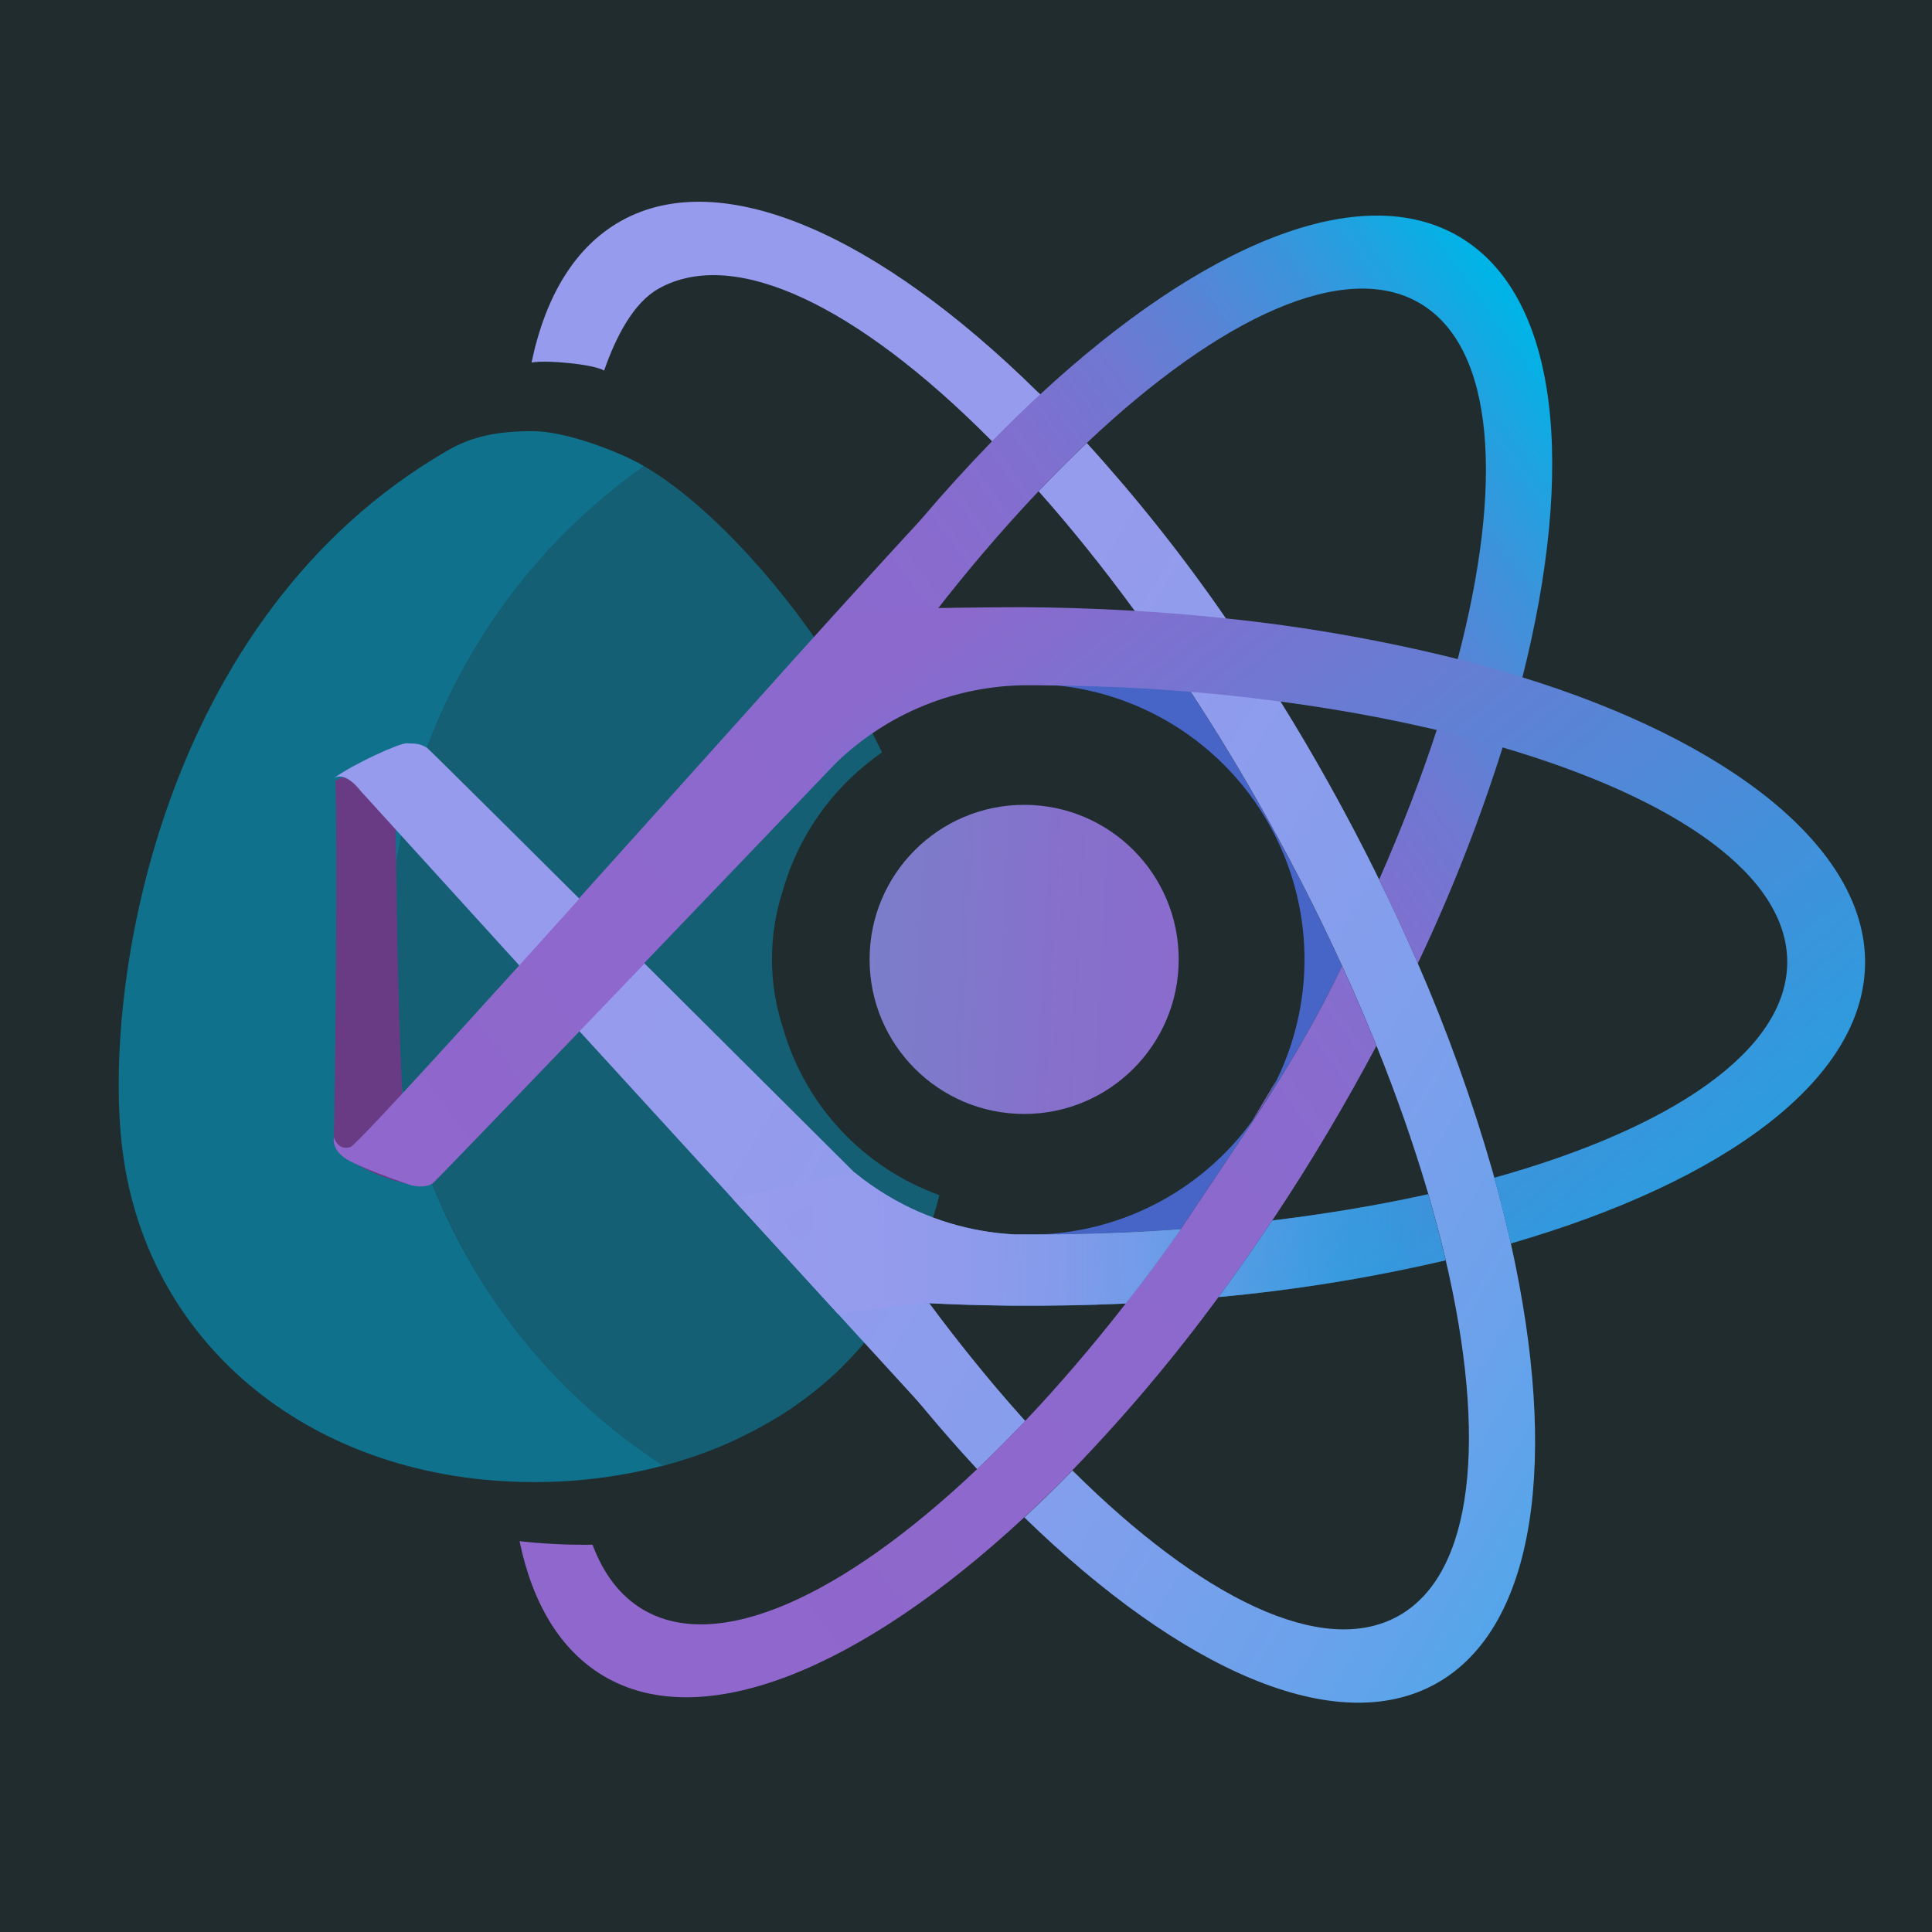
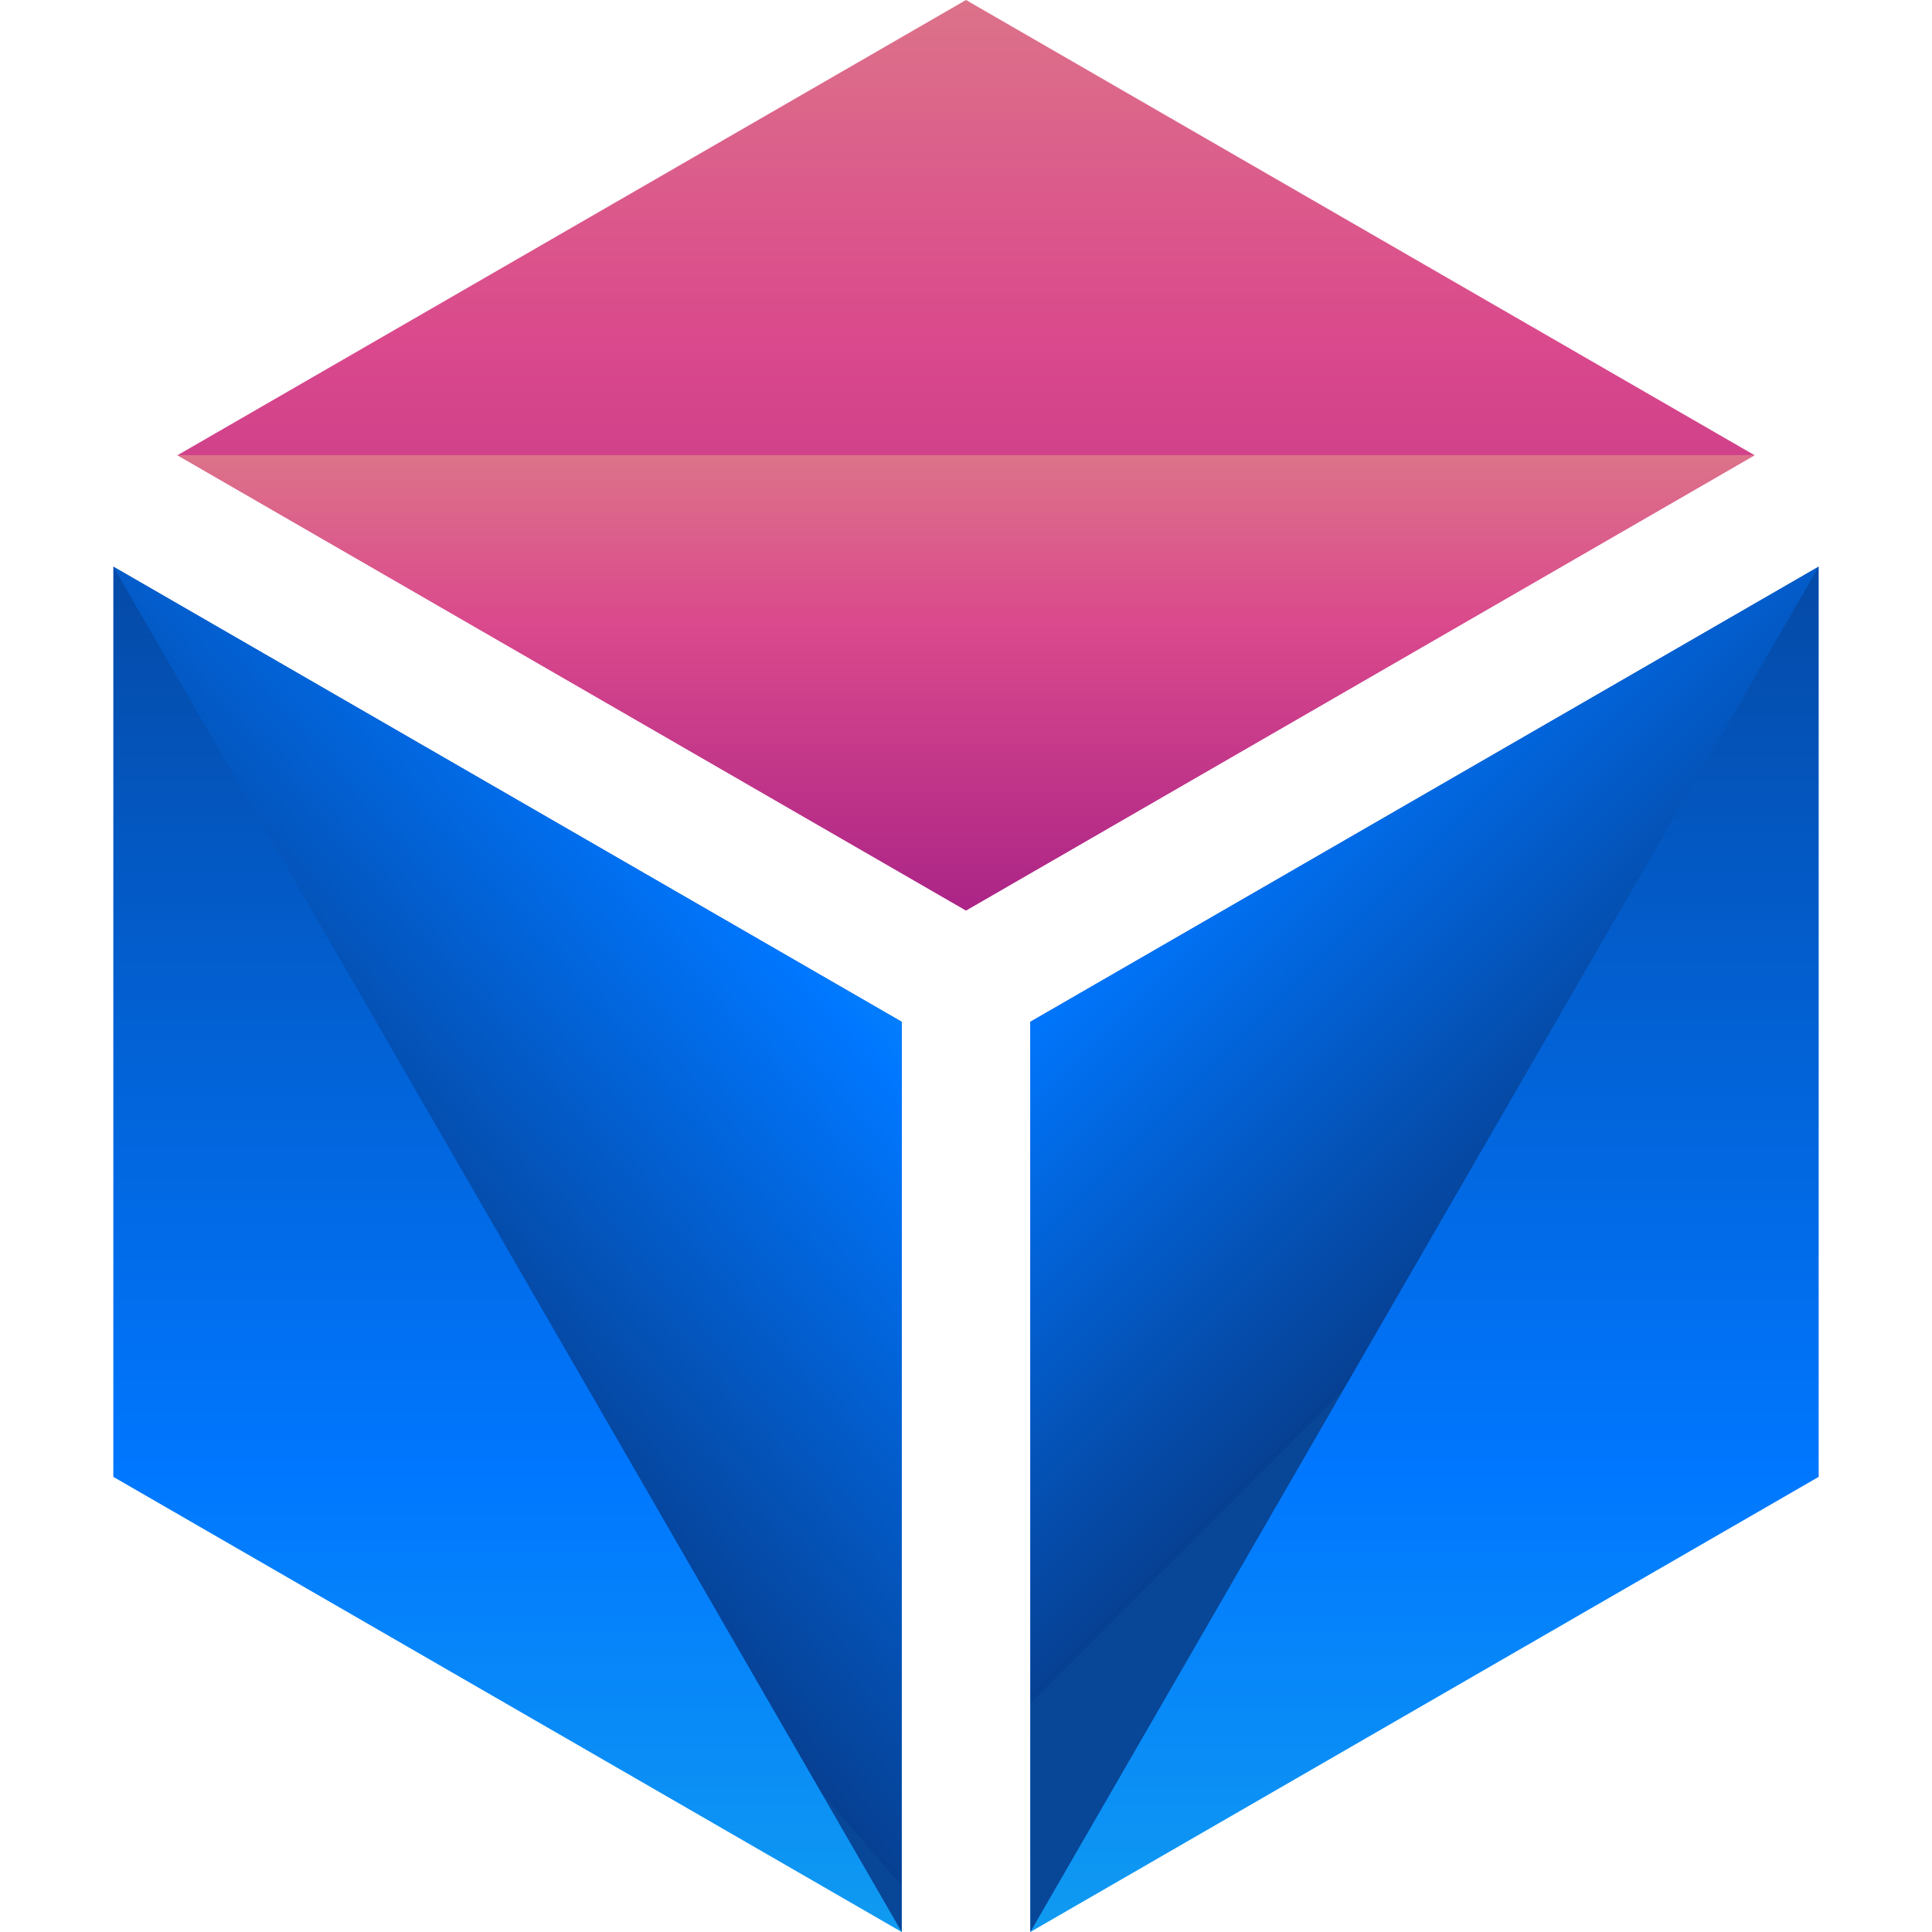
- <svg xmlns="http://www.w3.org/2000/svg" xmlns:xlink="http://www.w3.org/1999/xlink" viewBox="0 0 600 600">
-   <defs>
-     <style>
-       .cls-1 {
-         fill: #202c2e;
-       }
- 
-       .cls-2, .cls-3 {
-         fill: #00b3e6;
-       }
- 
-       .cls-2 {
-         opacity: 0.51;
-       }
- 
-       .cls-3 {
-         opacity: 0.38;
-       }
- 
-       .cls-4 {
-         fill: #6a3b85;
-       }
- 
-       .cls-5 {
-         fill: #4665c7;
-       }
- 
-       .cls-6 {
-         fill: url(#linear-gradient);
-       }
- 
-       .cls-7 {
-         fill: url(#linear-gradient-2);
-       }
- 
-       .cls-8 {
-         fill: url(#linear-gradient-3);
-       }
- 
-       .cls-9 {
-         fill: url(#linear-gradient-4);
-       }
- 
-       .cls-10 {
-         fill: url(#linear-gradient-5);
-       }
- 
-       .cls-11 {
-         fill: url(#linear-gradient-6);
-       }
- 
-       .cls-12 {
-         fill: url(#linear-gradient-7);
-       }
- 
-       .cls-13 {
-         fill: url(#linear-gradient-8);
-       }
-     </style>
-     <linearGradient id="linear-gradient" x1="142.73" y1="190.64" x2="627.62" y2="482.2" gradientUnits="userSpaceOnUse">
-       <stop offset="0" stop-color="#979bed" />
-       <stop offset="0.28" stop-color="#959bed" />
-       <stop offset="0.44" stop-color="#8c9ded" />
-       <stop offset="0.57" stop-color="#7e9fec" />
-       <stop offset="0.69" stop-color="#6ba2eb" />
-       <stop offset="0.79" stop-color="#51a6ea" />
-       <stop offset="0.89" stop-color="#31abe8" />
-       <stop offset="0.97" stop-color="#0cb1e7" />
-       <stop offset="1" stop-color="#00b3e6" />
-     </linearGradient>
-     <linearGradient id="linear-gradient-2" x1="96.27" y1="267.91" x2="581.16" y2="559.46" xlink:href="#linear-gradient" />
-     <linearGradient id="linear-gradient-3" x1="160.49" y1="414.94" x2="513.82" y2="156.94" gradientUnits="userSpaceOnUse">
-       <stop offset="0" stop-color="#9067cc" />
-       <stop offset="0.43" stop-color="#8c69cd" />
-       <stop offset="0.45" stop-color="#8c69cd" />
-       <stop offset="0.57" stop-color="#896bce" />
-       <stop offset="0.67" stop-color="#7f70cf" />
-       <stop offset="0.75" stop-color="#6f78d2" />
-       <stop offset="0.82" stop-color="#5884d6" />
-       <stop offset="0.89" stop-color="#3b94db" />
-       <stop offset="0.96" stop-color="#17a7e2" />
-       <stop offset="1" stop-color="#00b3e6" />
-     </linearGradient>
-     <linearGradient id="linear-gradient-4" x1="106.61" y1="341.15" x2="459.94" y2="83.15" xlink:href="#linear-gradient-3" />
-     <linearGradient id="linear-gradient-5" x1="296.7" y1="192.43" x2="570.14" y2="527.98" gradientUnits="userSpaceOnUse">
-       <stop offset="0" stop-color="#8c69cd" />
-       <stop offset="0.27" stop-color="#637fd4" />
-       <stop offset="0.77" stop-color="#1ca4e1" />
-       <stop offset="1" stop-color="#00b3e6" />
-     </linearGradient>
-     <linearGradient id="linear-gradient-6" x1="221.47" y1="389.12" x2="442.36" y2="387.79" gradientUnits="userSpaceOnUse">
-       <stop offset="0" stop-color="#979bed" />
-       <stop offset="0.24" stop-color="#959bed" stop-opacity="0.99" />
-       <stop offset="0.38" stop-color="#909ced" stop-opacity="0.96" />
-       <stop offset="0.5" stop-color="#879dec" stop-opacity="0.9" />
-       <stop offset="0.6" stop-color="#7ba0ec" stop-opacity="0.81" />
-       <stop offset="0.69" stop-color="#6aa2eb" stop-opacity="0.7" />
-       <stop offset="0.77" stop-color="#56a5ea" stop-opacity="0.57" />
-       <stop offset="0.85" stop-color="#3ea9e9" stop-opacity="0.41" />
-       <stop offset="0.92" stop-color="#22aee8" stop-opacity="0.23" />
-       <stop offset="0.99" stop-color="#04b2e6" stop-opacity="0.02" />
-       <stop offset="1" stop-color="#00b3e6" stop-opacity="0" />
-     </linearGradient>
-     <linearGradient id="linear-gradient-7" x1="221.46" y1="387.44" x2="442.35" y2="386.1" xlink:href="#linear-gradient-6" />
-     <linearGradient id="linear-gradient-8" x1="-50.26" y1="278.98" x2="855.74" y2="325.65" gradientUnits="userSpaceOnUse">
-       <stop offset="0" stop-color="#0effb3" />
-       <stop offset="0.11" stop-color="#38cdbc" />
-       <stop offset="0.23" stop-color="#5da2c3" />
-       <stop offset="0.33" stop-color="#7783c9" />
-       <stop offset="0.42" stop-color="#8670cc" />
-       <stop offset="0.48" stop-color="#8c69cd" />
-       <stop offset="0.55" stop-color="#8c69cd" />
-       <stop offset="1" stop-color="#8c69cd" />
-     </linearGradient>
-   </defs>
-   <g id="Bg">
-     <rect class="cls-1" width="600" height="600" />
-   </g>
-   <g id="Egg">
-     <g>
-       <path class="cls-2" d="M205.9,456.33a156.9,156.9,0,0,1-40.06,5.09c-68,0-119.86-41.9-127.74-102.54C31.49,308.08,49.57,192.71,139,141.05c7.6-4.39,15.43-6,26.4-6,9.84,0,24.72,5.66,32.08,9.47.8.41,1.61.86,2.45,1.34A187.14,187.14,0,0,0,147.18,203C95.45,289.88,121.94,401.62,205.9,456.33Z" transform="translate(0 -1.15)" />
-       <path class="cls-3" d="M291.72,372.37a5,5,0,0,1-.12.49c-.11.45-.23.89-.35,1.34-.21.77-.42,1.55-.65,2.31s-.35,1.21-.54,1.81c-.29,1-.59,1.91-.91,2.85-.13.39-.26.78-.4,1.16-.18.54-.37,1.07-.56,1.6-.07.21-.15.42-.23.63-.29.79-.59,1.58-.89,2.35s-.58,1.47-.89,2.2c-.17.42-.35.84-.53,1.26s-.33.76-.5,1.14-.39.89-.6,1.33-.52,1.15-.8,1.72q-.57,1.2-1.17,2.37c-.35.69-.7,1.37-1.06,2-.13.25-.26.5-.41.75-.29.56-.6,1.11-.92,1.66-.49.88-1,1.75-1.51,2.61s-.92,1.49-1.39,2.23-1,1.48-1.44,2.21-1,1.43-1.46,2.14-1.16,1.62-1.76,2.41c-.45.6-.91,1.2-1.37,1.79s-1.07,1.36-1.62,2l-.05.07c-.53.64-1.07,1.28-1.61,1.91s-1,1.19-1.56,1.77a2.05,2.05,0,0,1-.25.27c-.51.58-1.05,1.16-1.58,1.73s-1.21,1.27-1.83,1.89L261.19,426c-.7.67-1.4,1.34-2.11,2-.55.51-1.11,1-1.68,1.51l-.22.19c-.64.56-1.28,1.12-1.93,1.66s-1.09.91-1.64,1.35c-.22.19-.45.37-.67.54l-1.66,1.3q-2,1.54-4.11,3c-.68.48-1.36.95-2,1.41l-.05,0c-.71.47-1.42.94-2.13,1.39s-1.45.91-2.18,1.36L238.58,443q-2.34,1.35-4.73,2.6c-.67.35-1.35.69-2,1-.85.43-1.7.84-2.55,1.25l-2.08,1c-1.47.66-2.94,1.3-4.43,1.9-.57.24-1.15.47-1.73.69l-.18.07-1.38.53q-2.94,1.11-6,2.09l-1.57.5q-3,.93-6,1.74C122,401.66,95.46,289.92,147.19,203a187.14,187.14,0,0,1,52.7-57.16c1,.58,2.06,1.22,3.12,1.9l1.07.69,1.08.73c.69.47,1.38.95,2.08,1.45l.13.1c1.12.8,2.25,1.65,3.41,2.55l1.16.91,0,0q2.31,1.83,4.69,3.9l1.21,1.06q2.43,2.13,4.9,4.5l1.13,1.08q3.79,3.67,7.67,7.85l1.27,1.38c4.65,5.1,9.35,10.72,14,16.8l.66.87.74,1a267.31,267.31,0,0,1,19.88,30.9l1.11,2.06c.36.66.72,1.33,1.07,2l1.18,2.27,1,2c.49,1,1,2,1.47,3a78.22,78.22,0,0,0-30.81,42.89h0a68.75,68.75,0,0,0,.07,42.74,78,78,0,0,0,48.49,51.81Z" transform="translate(0 -1.15)" />
-     </g>
-   </g>
-   <g id="React">
-     <path class="cls-4" d="M104.17,243.59l22.07-10.39s-4.1,6-3.64,9.6S123,364.24,128.48,368s-21-3.06-24.86-11.83C104.14,340,104.83,263,104.17,243.59Z" transform="translate(0 -1.15)" />
-     <path class="cls-5" d="M416.79,301.15c-14.66,30.7-30.48,52-50.08,81.75L365,383c-13.47.92-27.37,1.44-41.57,1.51a85.6,85.6,0,0,0,56.44-24.76,83.34,83.34,0,0,0,9-10.48c1.49-2.07,2.91-4.22,4.24-6.45s2.39-4.21,3.43-6.36A85.54,85.54,0,0,0,321.77,213.6c13.48.11,26.68.51,39.51,1.39,1.84.13,3.66.26,5.48.41l2.77.23c8.28,12.62,16.37,26,24.12,39.87,7.86,14.11,15,28.17,21.47,42,.12.24.23.48.34.72l.78,1.69C416.43,300.34,416.61,300.75,416.79,301.15Z" transform="translate(0 -1.15)" />
-     <g id="Ellipse">
-       <path class="cls-6" d="M317.34,441.25q-7.68-8.56-15.34-18.07-6.72-8.31-13.38-17.28l-2.24-3q-5.16-7-10.24-14.49v0q-1.89-2.75-3.75-5.53h0c-.67-1-1.32-2-2-3-8.91-.71-17.64-1.61-26.14-2.67l-1.73-.22.56.88h0l1.45,2.3q6.68,10.53,13.58,20.48c.76,1.09,1.52,2.18,2.29,3.26q4.93,7,9.95,13.71,8.64,11.51,17.46,22,7.23,8.65,14.56,16.6c.37.4.73.8,1.11,1.19q7.36-7,14.81-14.84l.12-.13Zm4.55-318.75c-49-48.15-97.7-70.22-129-52.75-14.29,8-23.48,23.3-27.82,44,4.45-.88,19.42.5,22.54,2.5,3.61-10.36,9.05-21.09,17-25.5,23.71-13.22,62,5.89,102.41,46.37l1.14,1.15c4.93-5,9.86-9.86,14.78-14.41l.2-.19Zm58.78,70.62a519.66,519.66,0,0,0-43.15-54.4l-.14.13q-7.38,7-14.84,14.86c10,11.23,20,23.68,29.87,37.17l1.1,1.51q13,.78,25.61,2.08l2.68.29C381.43,194.21,381.05,193.66,380.67,193.12ZM446,524c-31.1,17.33-79.24-4.25-127.88-51.6q7.37-6.84,14.75-14.41l.18-.19C373,497.49,410.78,516.12,434.28,503S461.86,447.72,449,392.6c-.18-.77-.36-1.56-.55-2.34-1.43-5.94-3.06-12-4.87-18.26-.22-.73-.43-1.46-.65-2.19-4.2-14.07-9.35-28.76-15.44-43.87l-.72-1.78q-4.87-12-10.5-24.22l-.78-1.69c-6.53-14.09-13.81-28.4-21.81-42.75-7.75-13.92-15.84-27.25-24.12-39.87q12.93,1.08,25.3,2.68l2.6.34q7.92,12.69,15.41,26.15,7.77,13.95,14.64,27.86c.27.55.55,1.11.81,1.66q6,12.19,11.25,24.28c.26.59.51,1.17.76,1.76a520.25,520.25,0,0,1,23.16,64.41c.2.71.4,1.41.59,2.11q2.56,9.24,4.62,18.16c.17.76.35,1.52.51,2.27C484.09,454,477.19,506.59,446,524Z" transform="translate(0 -1.15)" />
-       <path class="cls-7" d="M288,439.56,161.16,300.85l-49.31-54.23s-4.48-6.16-8.24-3.75c6.16-4.48,20.54-11.05,22.77-10.88s3.6-.19,6.18,1.35c1,.6,132.36,131.52,132.72,131.87Z" transform="translate(0 -1.15)" />
-     </g>
-     <g>
-       <path class="cls-8" d="M393.4,341.68q-2.28,3.84-4.61,7.62c1.49-2.07,2.91-4.22,4.24-6.45s2.39-4.21,3.43-6.36Q394.95,339.09,393.4,341.68Zm71.68-109.21c-6-1.75-12.3-3.4-18.78-4.93C441.46,242.41,435.48,258,428.44,274l-.15.33q6,12.19,11.25,24.28c.26.59.51,1.17.76,1.76.07-.14.13-.29.2-.43a519.66,519.66,0,0,0,26.26-67Zm-37.62,93.47q-7.14,13.46-15.18,27t-16.44,26.14l-.74,1.11q-7.71,11.59-15.69,22.46l-1,1.32A519.21,519.21,0,0,1,333,457.79l-.18.19q-7.38,7.56-14.75,14.41l-.21.19c-50.4,46.72-99.67,67.39-130.51,49-13.38-8-22-22.48-26-41.8a184.29,184.29,0,0,0,22.67,1.1c3.37,9,8.53,15.88,15.59,20.08,23.33,13.89,62.18-4.11,103.7-43.43l.15-.14q7.36-7,14.81-14.84l.12-.13c10.41-11,20.88-23.19,31.23-36.47l1.1-1.41q8-10.41,16-21.67c19.6-29.72,35.42-51,50.08-81.75q5.32,11.63,9.95,23Zm45.2-113.86c-.06.22-.11.45-.17.67l-1.71-.53q-8.92-2.7-18.42-5.08l.15-.57c14.57-54.9,11.8-97.33-11.43-111.16S379,99.49,337.52,138.72l-.14.13q-7.38,7-14.84,14.86l-.12.12a496.75,496.75,0,0,0-32.35,37.88c-1.09,0-22.82,1.27-28.54,1.78,3.63-5,24.57-31.1,24.57-31.1,7.21-8.49,14.5-16.49,21.79-24l.18-.18c4.93-5,9.86-9.86,14.78-14.41l.2-.19c50.33-46.59,99.5-67.19,130.3-48.85S489.46,145.89,472.66,212.08Z" transform="translate(0 -1.15)" />
-       <path class="cls-9" d="M255.89,242c-16.14,16.86-36.4,38-55.72,58.15l.11.11-20.37,21.23c-24.9,25.94-44.5,46.28-45.37,47-2.47,2-6.93.73-6.93.73s-12.29-4.12-18.7-7.35-5.2-7.56-5.2-7.56,1.1,4.3,5.08,3.09c1.5-.46,24.31-25.33,52.46-56.44,6-6.67,12.32-13.63,18.7-20.71l-.12-.12c23.85-26.47,48.91-54.43,66.91-74.47,13.92-15.52,37.63-41.45,39.34-43.2C283.1,165.92,255.89,242,255.89,242Z" transform="translate(0 -1.15)" />
-     </g>
-     <g id="Ellipse-2" data-name="Ellipse">
-       <path class="cls-10" d="M366.71,382.9q-7.89,11.25-16,21.67l-1.1,1.41-1.63.08q-15.3.66-31.09.6c-1.86,0-3.72,0-5.56-.05q-11.5-.15-22.75-.71c-1.49-.07-22.89-.91-28.73-1.46L243,380.14l22.14-14.86.14-.07a86.28,86.28,0,0,0,10.52,7.37,85.17,85.17,0,0,0,39.34,11.94l1.89,0h6.35c14.2-.07,28.1-.59,41.57-1.51Zm81.71,7.36c-1.43-5.94-3.06-12-4.87-18.26l-1.77.39c-14.59,3.17-30.22,5.79-46.68,7.78q-7.71,11.59-15.69,22.46l-1,1.32a521.41,521.41,0,0,0,68.91-11l1.63-.38C448.79,391.83,448.61,391,448.42,390.26Zm23.67-179-1.71-.53q-8.92-2.7-18.42-5.08l-1.87-.47a518.73,518.73,0,0,0-68.69-11.91l-2.68-.29q-12.59-1.31-25.61-2.08-1.42-.1-2.85-.18-16.08-.9-32.74-1c-9.41,0-29.78.28-30.86.33-2.12.09-19.61,1-25.33,1.5-.08.1-8.71,14.25-13,20.53L255.89,242c.12-.12,2.63-2.81,3.79-3.95a85.52,85.52,0,0,1,59.4-24.09c.92,0,1.85,0,2.78,0,13.48.11,26.68.51,39.51,1.39,1.84.13,3.66.26,5.48.41l2.77.23q12.93,1.08,25.3,2.68l2.6.34c16.61,2.2,32.36,5.05,47,8.46l1.84.43c6.48,1.53,12.76,3.18,18.78,4.93l1.68.49c54,15.93,88.34,39.8,88.22,66.74-.13,27.29-35.7,51.44-91,66.85q2.56,9.24,4.62,18.16c.17.76.35,1.52.51,2.27,66.48-19.23,109.88-51,110.05-87.17C579.4,264.45,537,231.17,472.09,211.28Z" transform="translate(0 -1.15)" />
-       <path class="cls-11" d="M449,392.6l-1.63.38a521.41,521.41,0,0,1-68.91,11l1-1.32q8-10.86,15.69-22.46c16.46-2,32.09-4.61,46.68-7.78l1.77-.39c1.81,6.22,3.44,12.32,4.87,18.26C448.61,391,448.79,391.83,449,392.6Z" transform="translate(0 -1.15)" />
-       <path class="cls-12" d="M365,383l1.76-.13q-7.89,11.25-16,21.67l-1.1,1.41-1.63.08q-15.3.66-31.09.6c-1.86,0-3.72,0-5.56-.05q-11.5-.15-22.75-.71l-.34,0c-3.12-.13-28.11,3.28-28.11,3.28l-32.71-35.78,37.68-8.1.14-.07a86.28,86.28,0,0,0,10.52,7.37,85.17,85.17,0,0,0,39.34,11.94l1.89,0h6.35C337.58,384.47,351.48,384,365,383Z" transform="translate(0 -1.15)" />
-     </g>
-     <circle class="cls-13" cx="318.06" cy="297.95" r="48" />
-   </g>
+ <svg xmlns="http://www.w3.org/2000/svg" version="1.1" id="Layer_1" x="0px" y="0px" viewBox="0 0 504.123 504.123" style="enable-background:new 0 0 504.123 504.123;" xml:space="preserve">
+   <linearGradient id="SVGID_1_" gradientUnits="userSpaceOnUse" x1="0.971" y1="542.745" x2="0.971" y2="618.853" gradientTransform="matrix(7.8769 0 0 -7.8769 364.0537 4969.669)">
+     <stop offset="0" style="stop-color:#29D3DA" />
+     <stop offset="0.519" style="stop-color:#0077FF" />
+     <stop offset="0.999" style="stop-color:#064093" />
+     <stop offset="1" style="stop-color:#084698" />
+   </linearGradient>
+   <polygon style="fill:url(#SVGID_1_);" points="268.847,266.626 268.847,504.123 474.553,385.363 474.553,147.858 " />
+   <linearGradient id="SVGID_2_" gradientUnits="userSpaceOnUse" x1="-22.157" y1="612.657" x2="1.968" y2="588.532" gradientTransform="matrix(7.8769 0 0 -7.8769 364.0537 4969.669)">
+     <stop offset="0" style="stop-color:#29D3DA" />
+     <stop offset="0.519" style="stop-color:#0077FF" />
+     <stop offset="0.999" style="stop-color:#064093" />
+     <stop offset="1" style="stop-color:#084698" />
+   </linearGradient>
+   <polyline style="fill:url(#SVGID_2_);" points="474.553,147.858 268.847,266.626 268.847,504.123 " />
+   <linearGradient id="SVGID_3_" gradientUnits="userSpaceOnUse" x1="-14.217" y1="649.415" x2="-14.217" y2="592.185" gradientTransform="matrix(7.8769 0 0 -7.8769 364.0537 4969.669)">
+     <stop offset="0.012" style="stop-color:#E0B386" />
+     <stop offset="0.519" style="stop-color:#DA498C" />
+     <stop offset="1" style="stop-color:#961484" />
+   </linearGradient>
+   <polygon style="fill:url(#SVGID_3_);" points="457.783,118.76 252.062,0 46.356,118.76 46.356,118.8 252.062,237.568 457.783,118.8   " />
+   <linearGradient id="SVGID_4_" gradientUnits="userSpaceOnUse" x1="-14.217" y1="625.09" x2="-14.217" y2="596.47" gradientTransform="matrix(7.8769 0 0 -7.8769 364.0537 4969.669)">
+     <stop offset="0.012" style="stop-color:#E0B386" />
+     <stop offset="0.519" style="stop-color:#DA498C" />
+     <stop offset="1" style="stop-color:#961484" />
+   </linearGradient>
+   <polyline style="fill:url(#SVGID_4_);" points="46.356,118.76 46.356,118.8 252.062,237.568 457.783,118.8 457.783,118.76 " />
+   <linearGradient id="SVGID_5_" gradientUnits="userSpaceOnUse" x1="-29.405" y1="542.745" x2="-29.405" y2="618.853" gradientTransform="matrix(7.8769 0 0 -7.8769 364.0537 4969.669)">
+     <stop offset="0" style="stop-color:#29D3DA" />
+     <stop offset="0.519" style="stop-color:#0077FF" />
+     <stop offset="0.999" style="stop-color:#064093" />
+     <stop offset="1" style="stop-color:#084698" />
+   </linearGradient>
+   <polygon style="fill:url(#SVGID_5_);" points="235.292,266.626 29.57,147.858 29.57,385.363 235.292,504.123 " />
+   <linearGradient id="SVGID_6_" gradientUnits="userSpaceOnUse" x1="-5.108" y1="610.48" x2="-32.358" y2="586.983" gradientTransform="matrix(7.8769 0 0 -7.8769 364.0537 4969.669)">
+     <stop offset="0" style="stop-color:#29D3DA" />
+     <stop offset="0.519" style="stop-color:#0077FF" />
+     <stop offset="0.999" style="stop-color:#064093" />
+     <stop offset="1" style="stop-color:#084698" />
+   </linearGradient>
+   <polyline style="fill:url(#SVGID_6_);" points="235.292,504.123 235.292,266.626 29.57,147.858 " />
+   <g>
+ </g>
+   <g>
+ </g>
+   <g>
+ </g>
+   <g>
+ </g>
+   <g>
+ </g>
+   <g>
+ </g>
+   <g>
+ </g>
+   <g>
+ </g>
+   <g>
+ </g>
+   <g>
+ </g>
+   <g>
+ </g>
+   <g>
+ </g>
+   <g>
+ </g>
+   <g>
+ </g>
+   <g>
+ </g>
</svg>
